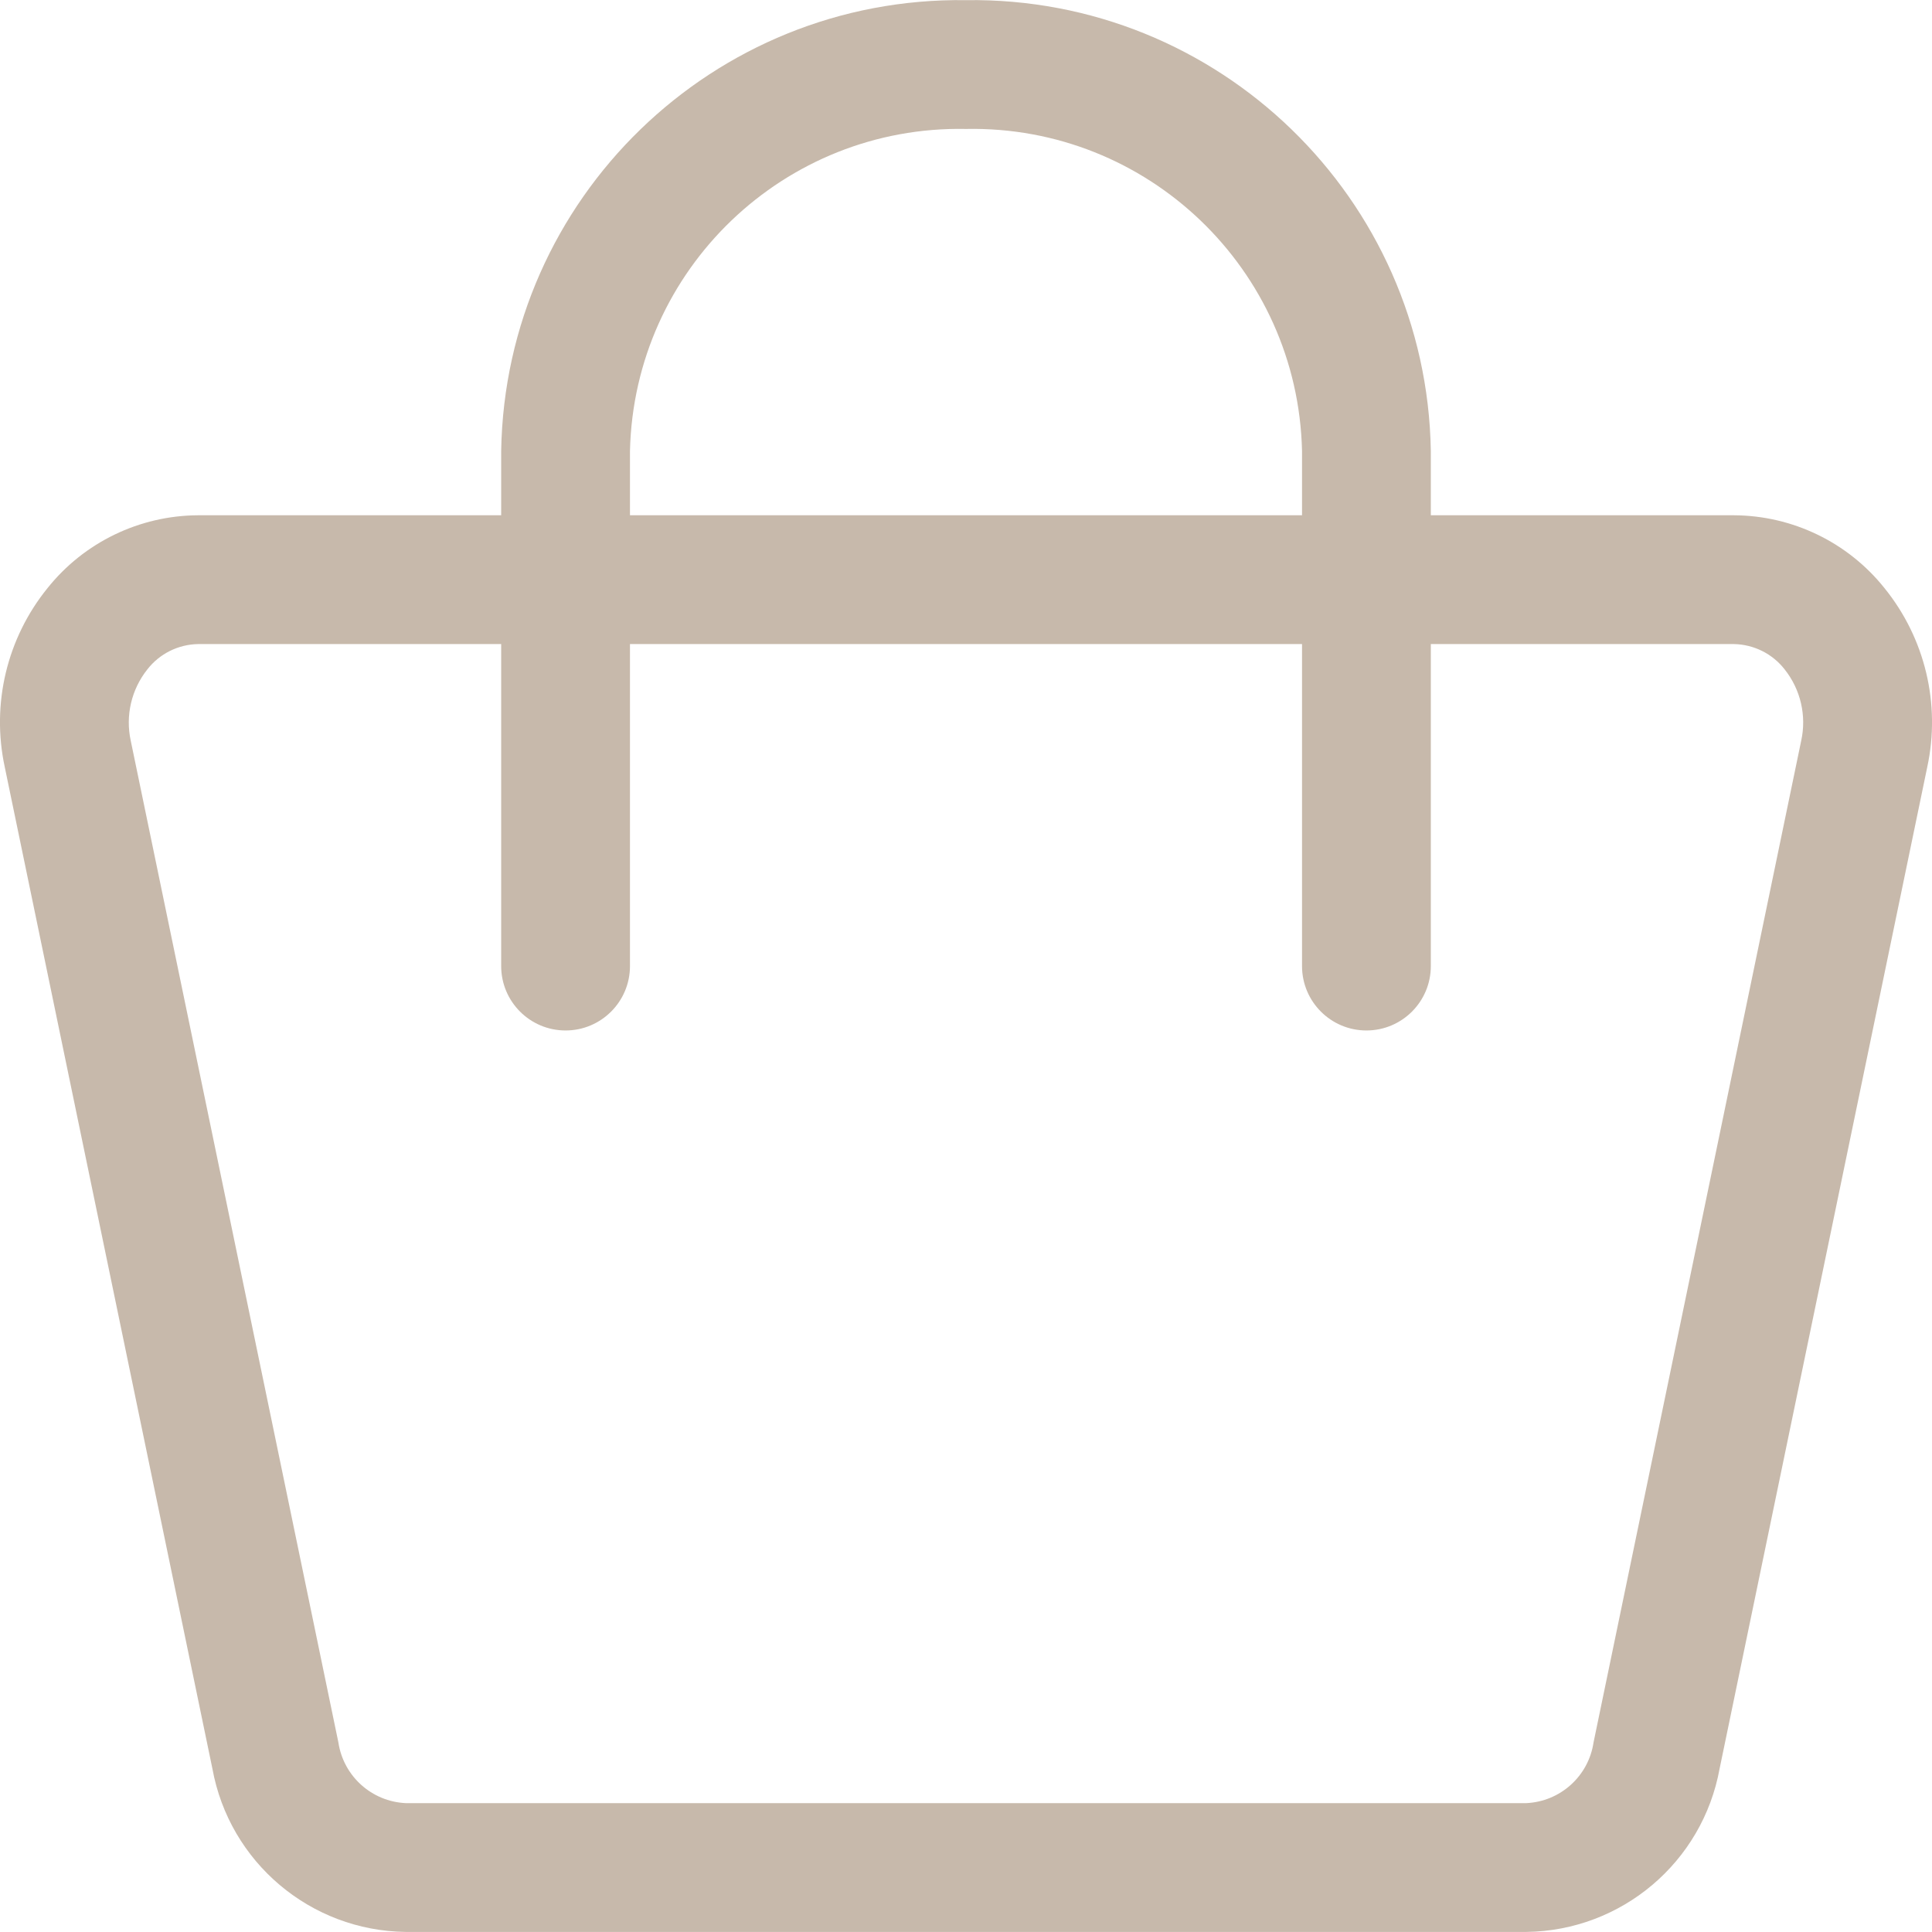
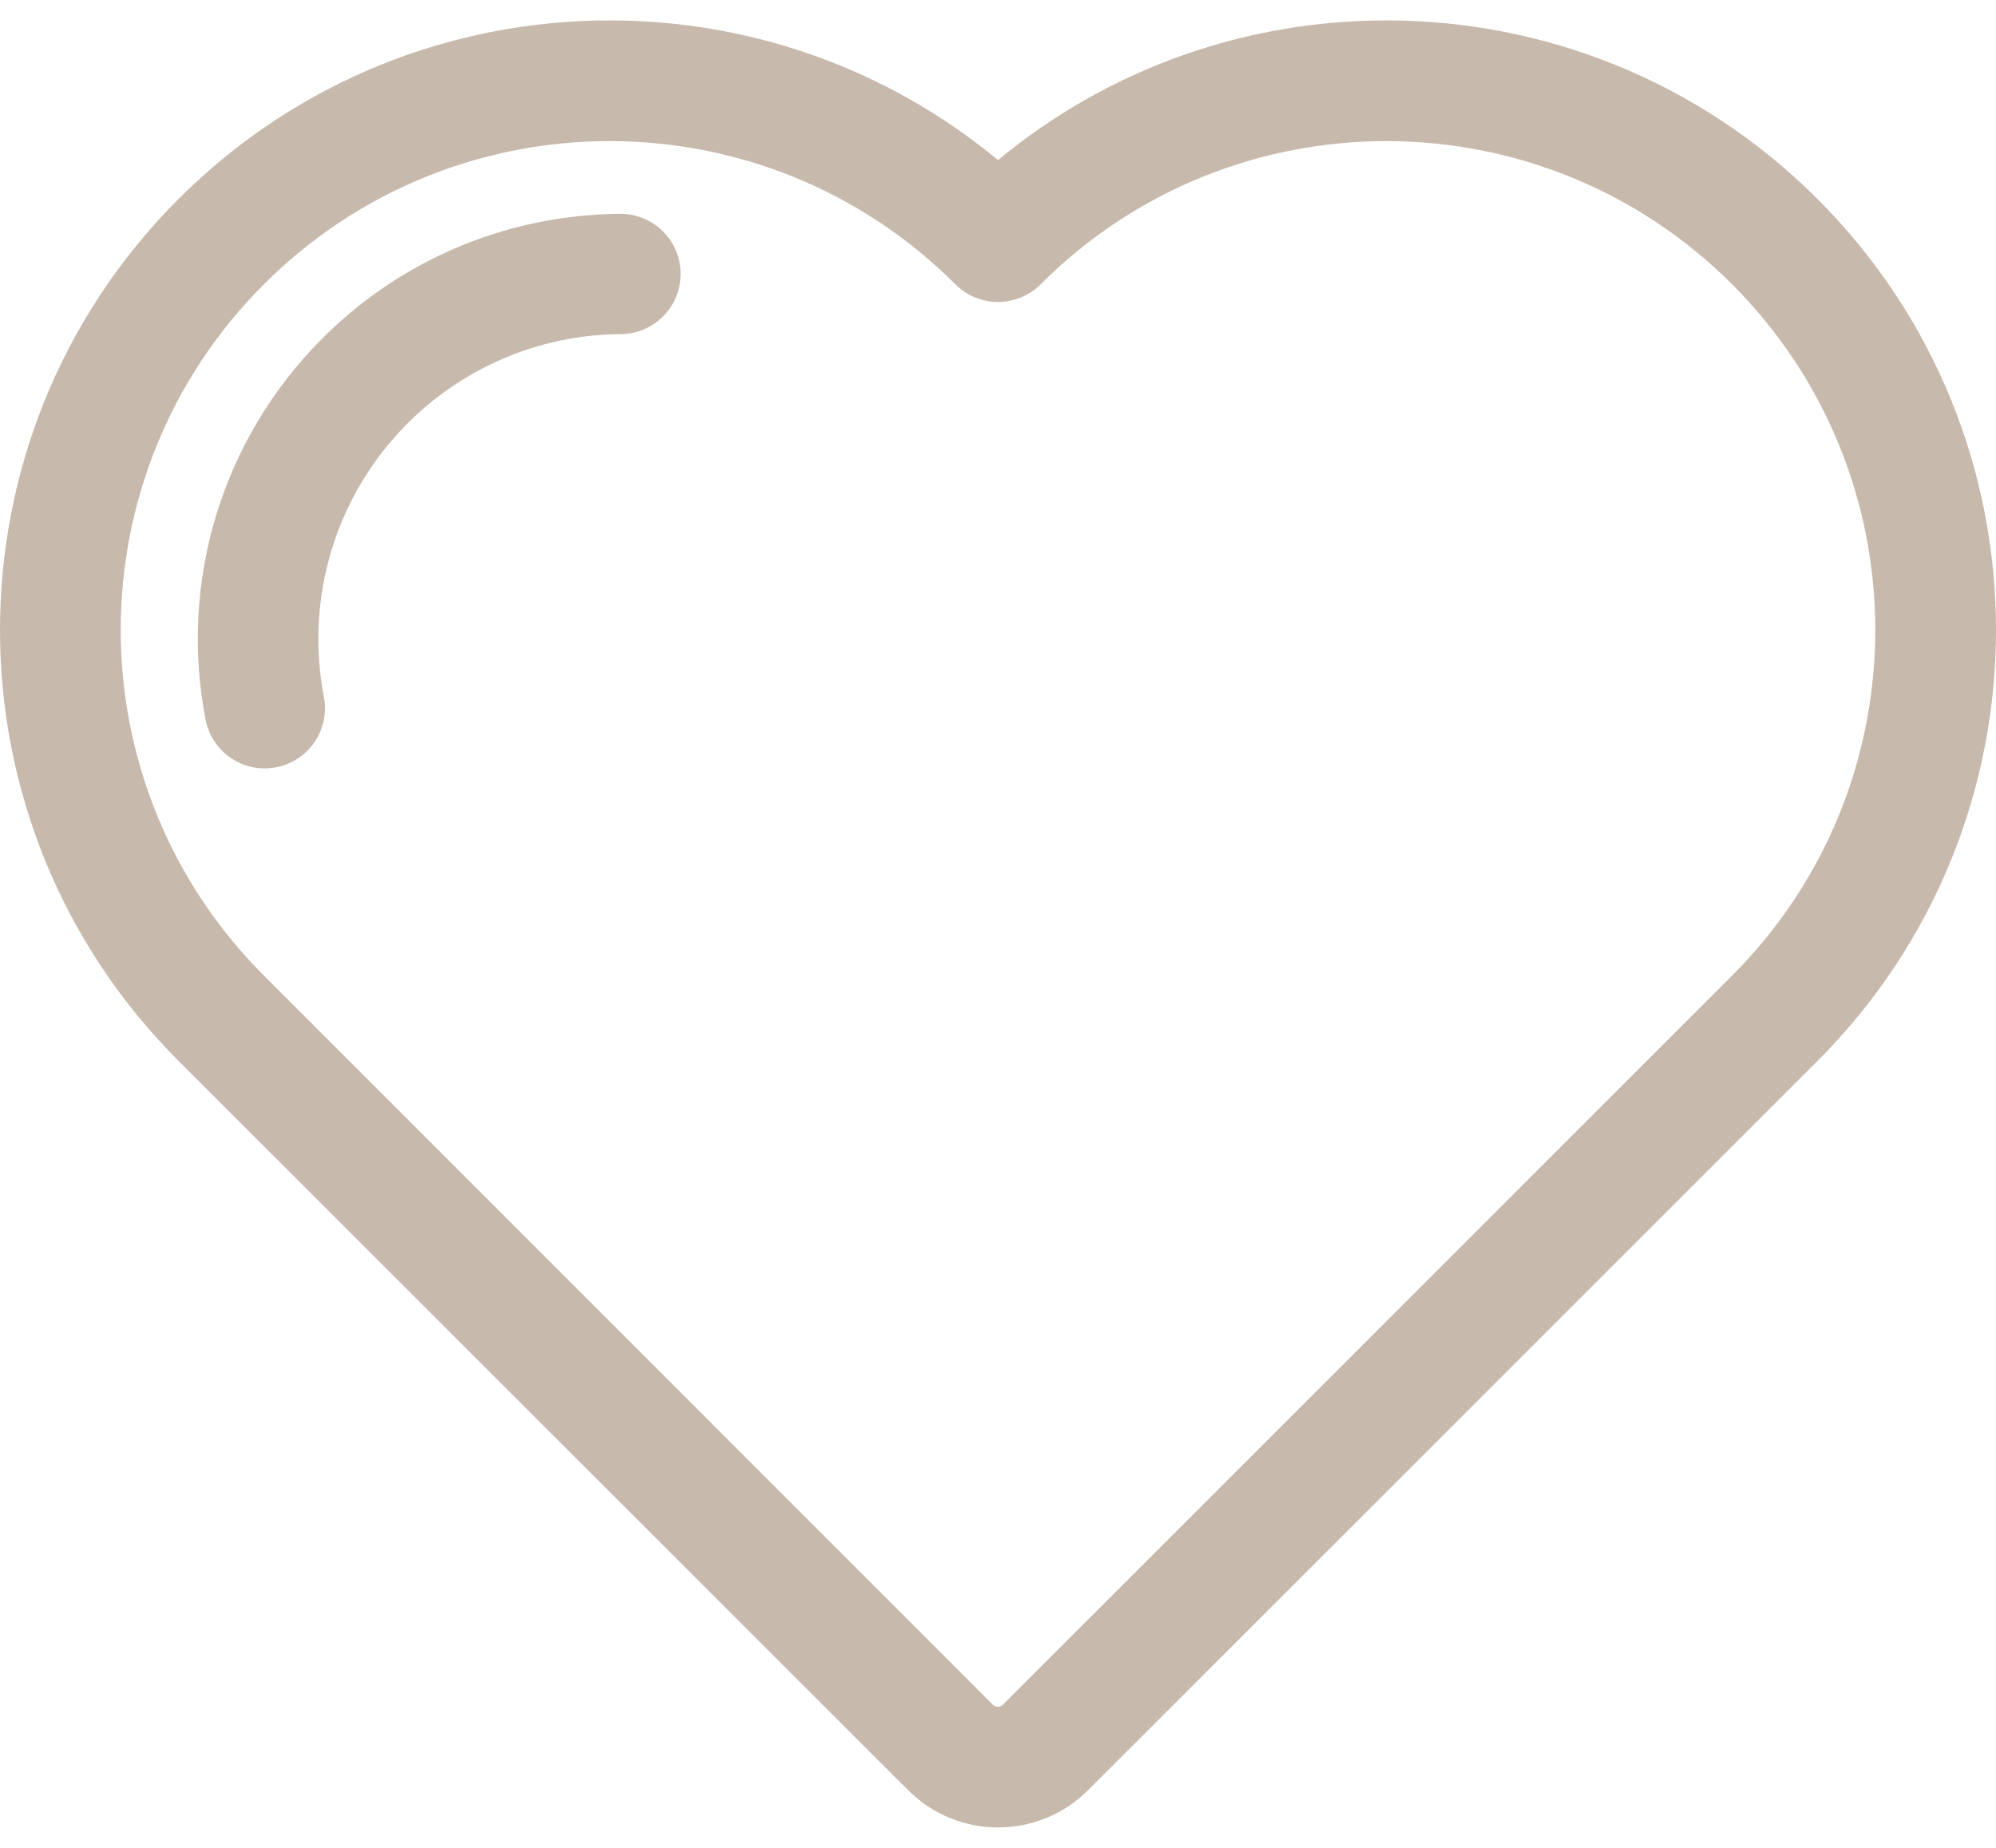
- <svg xmlns="http://www.w3.org/2000/svg" width="27" height="27" viewBox="0 0 27 27" fill="none">
-   <path d="M13.5 0.002C9.969 -0.047 7.063 2.77 7.004 6.301V7.201H2.768C1.949 7.205 1.175 7.579 0.664 8.219C0.097 8.918 -0.123 9.837 0.066 10.717L2.968 24.716C3.206 26.026 4.339 26.983 5.67 26.999H21.33C22.661 26.983 23.794 26.026 24.032 24.716L26.934 10.718C27.123 9.838 26.903 8.919 26.336 8.219C25.825 7.579 25.051 7.205 24.232 7.201H19.996V6.301C19.937 2.77 17.031 -0.047 13.5 0.002ZM8.804 6.301C8.863 3.764 10.962 1.752 13.5 1.802C16.038 1.752 18.137 3.764 18.196 6.301V7.201H8.804V6.301ZM24.232 9.001C24.509 9.006 24.77 9.136 24.94 9.354C25.164 9.635 25.249 10.002 25.172 10.352L22.27 24.351C22.2 24.822 21.806 25.177 21.33 25.199H5.67C5.194 25.177 4.8 24.822 4.729 24.351L1.827 10.351C1.751 10.001 1.836 9.635 2.06 9.354C2.23 9.136 2.49 9.006 2.768 9.001H7.004V13.501C7.004 13.998 7.407 14.401 7.904 14.401C8.401 14.401 8.804 13.998 8.804 13.501V9.001H18.196V13.501C18.196 13.998 18.599 14.401 19.096 14.401C19.593 14.401 19.996 13.998 19.996 13.501V9.001H24.232Z" fill="#C7B9AB" />
+ <svg xmlns="http://www.w3.org/2000/svg" width="27" height="25" viewBox="0 0 27 25" fill="none">
+   <path d="M2.416 14.354C0.805 12.743 0 10.633 0 8.523C0 6.413 0.805 4.302 2.415 2.692C4.025 1.082 6.136 0.276 8.246 0.276C10.113 0.276 11.98 0.906 13.5 2.166C15.02 0.906 16.887 0.276 18.754 0.276C20.864 0.276 22.974 1.082 24.585 2.692C26.195 4.302 27 6.412 27 8.523C27 10.633 26.195 12.743 24.585 14.354L14.718 24.22C14.383 24.556 13.941 24.724 13.5 24.724C13.061 24.724 12.621 24.556 12.285 24.22L2.416 14.354ZM4.381 9.428C4.466 9.87 4.176 10.297 3.734 10.381C3.292 10.466 2.865 10.176 2.78 9.734C2.421 7.87 2.999 5.95 4.348 4.591C5.379 3.552 6.808 2.905 8.39 2.893C8.839 2.891 9.205 3.254 9.207 3.703C9.208 4.152 8.846 4.518 8.397 4.52C7.266 4.528 6.243 4.993 5.502 5.739C4.537 6.711 4.124 8.094 4.381 9.428ZM3.57 13.199L13.431 23.064C13.449 23.082 13.474 23.091 13.5 23.091C13.524 23.091 13.547 23.082 13.564 23.066L23.43 13.199C24.721 11.908 25.367 10.215 25.367 8.523C25.367 6.83 24.721 5.137 23.43 3.846C22.139 2.555 20.446 1.909 18.754 1.909C17.061 1.909 15.368 2.555 14.077 3.846C13.758 4.165 13.241 4.165 12.923 3.846C11.631 2.555 9.939 1.909 8.246 1.909C6.554 1.909 4.861 2.555 3.57 3.846C2.278 5.137 1.633 6.83 1.633 8.523C1.633 10.215 2.279 11.908 3.57 13.199Z" fill="#C7B9AB" />
</svg>
